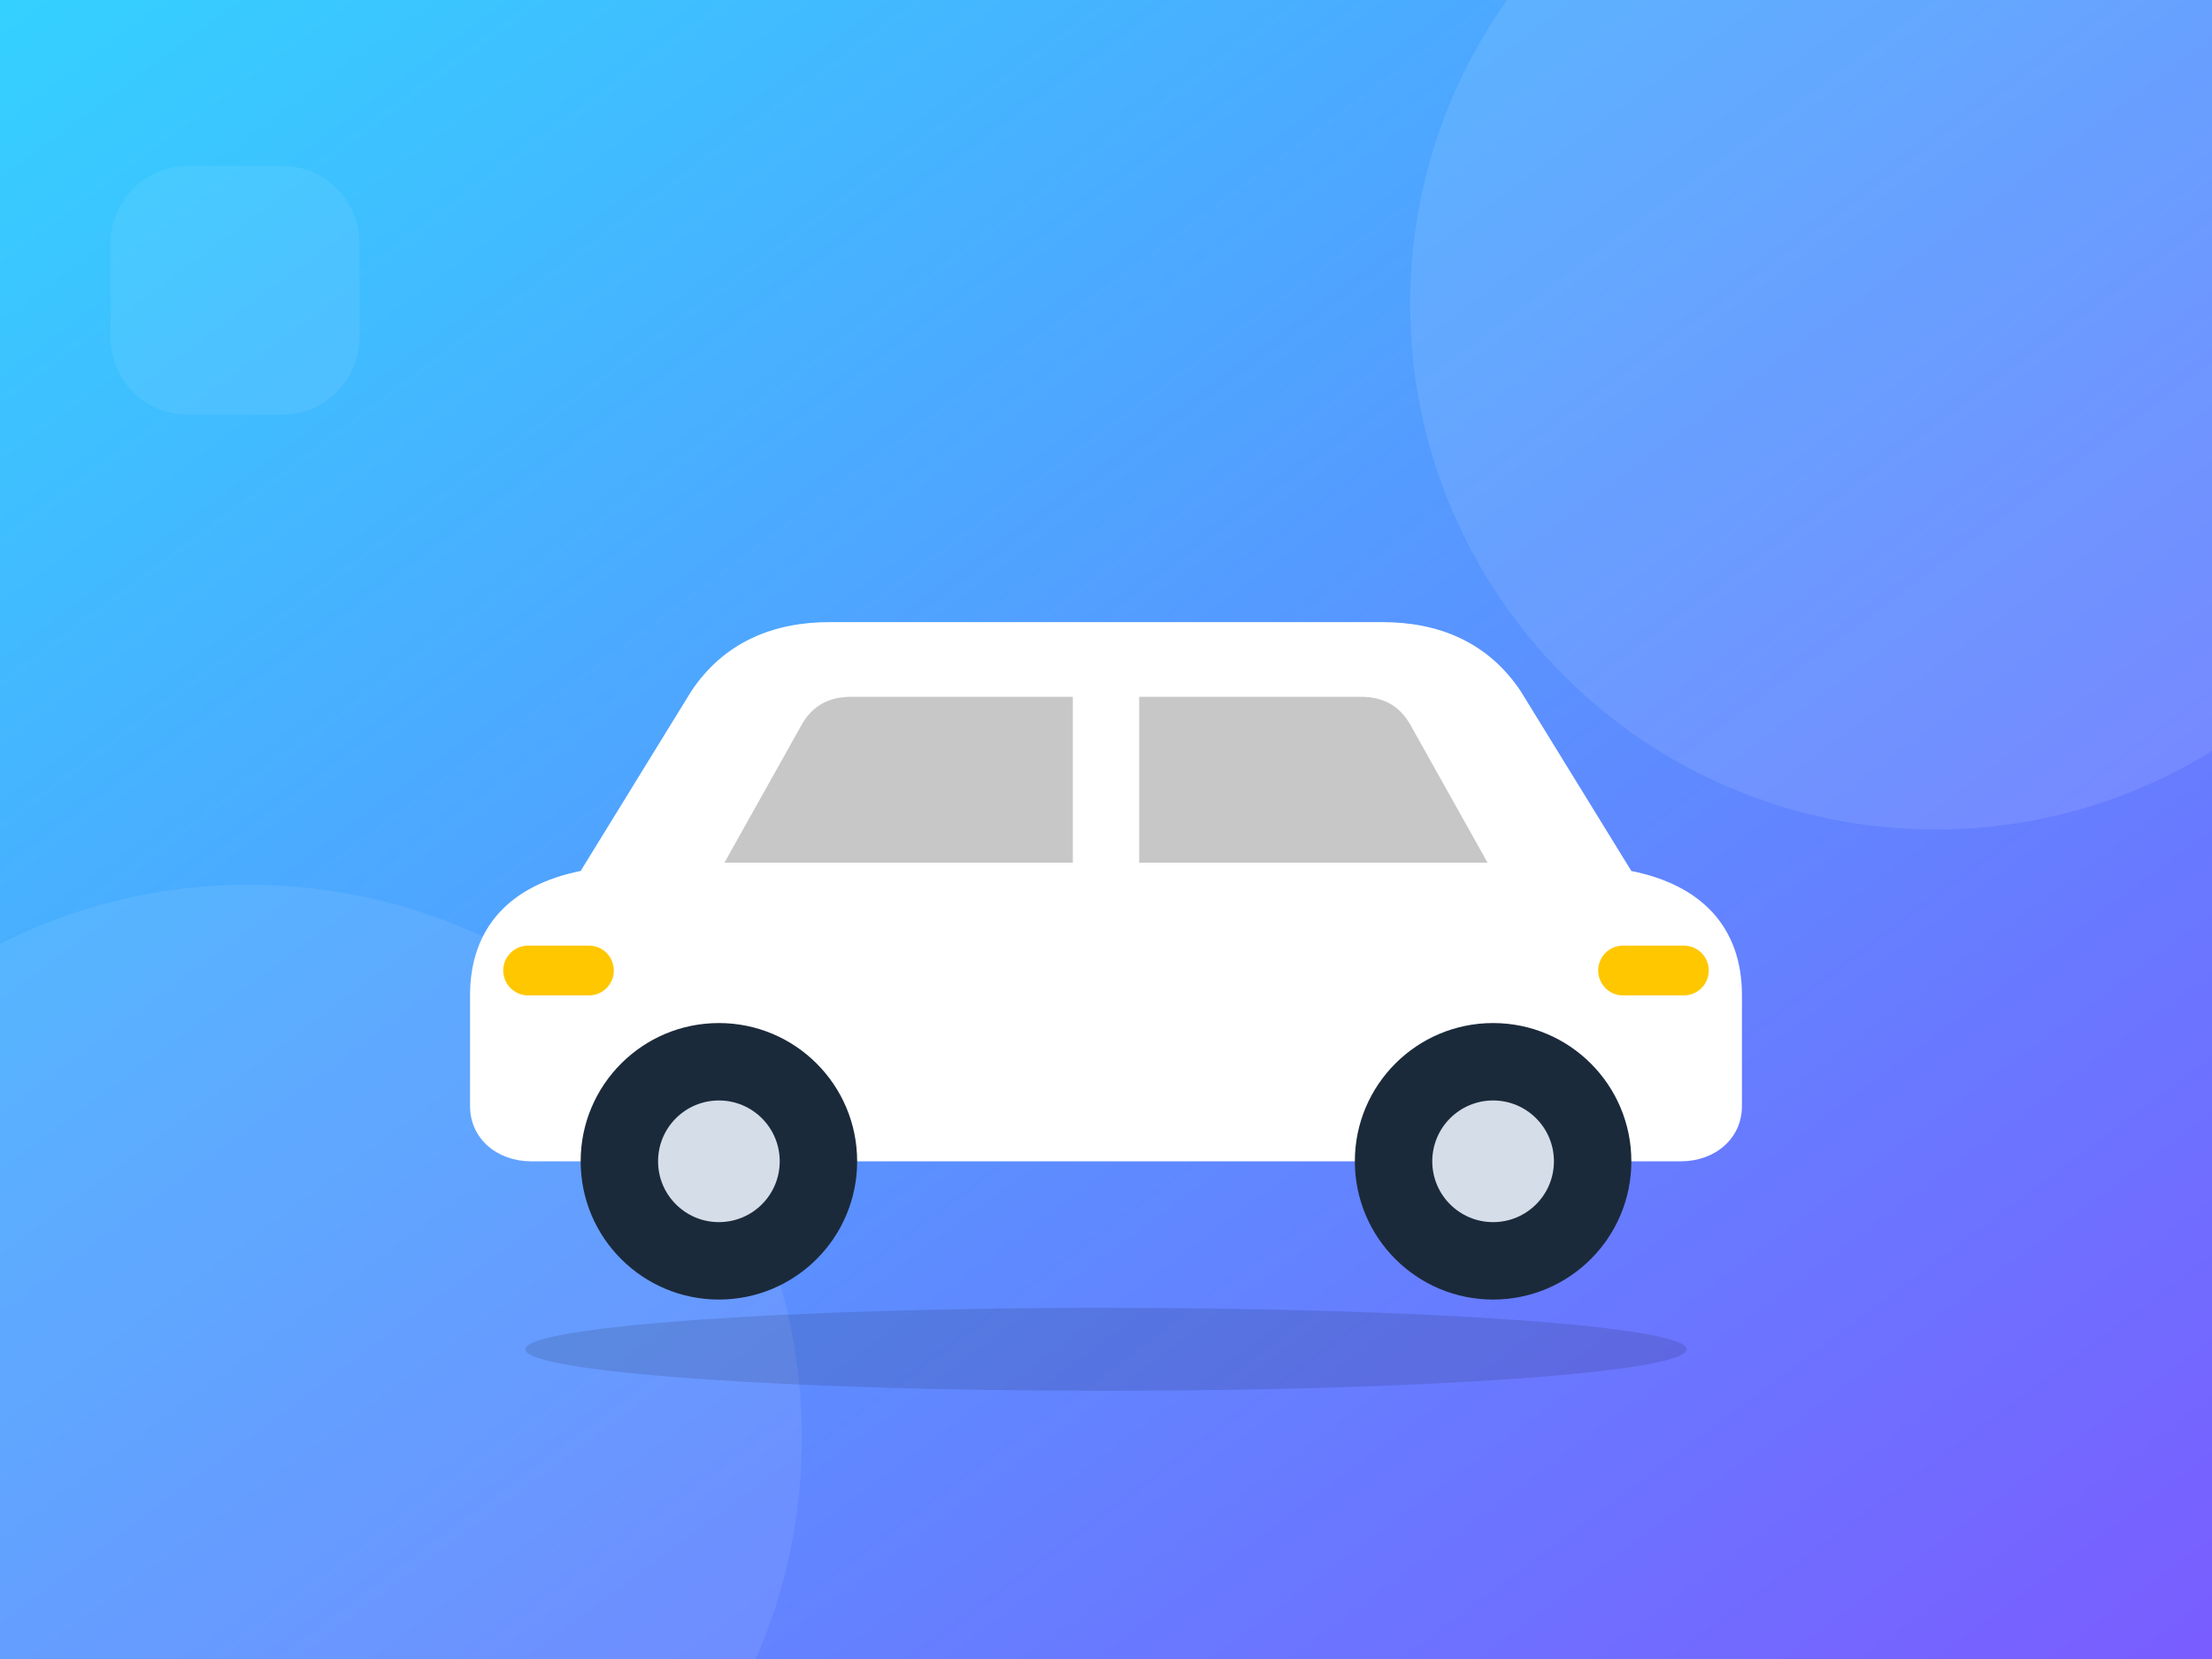
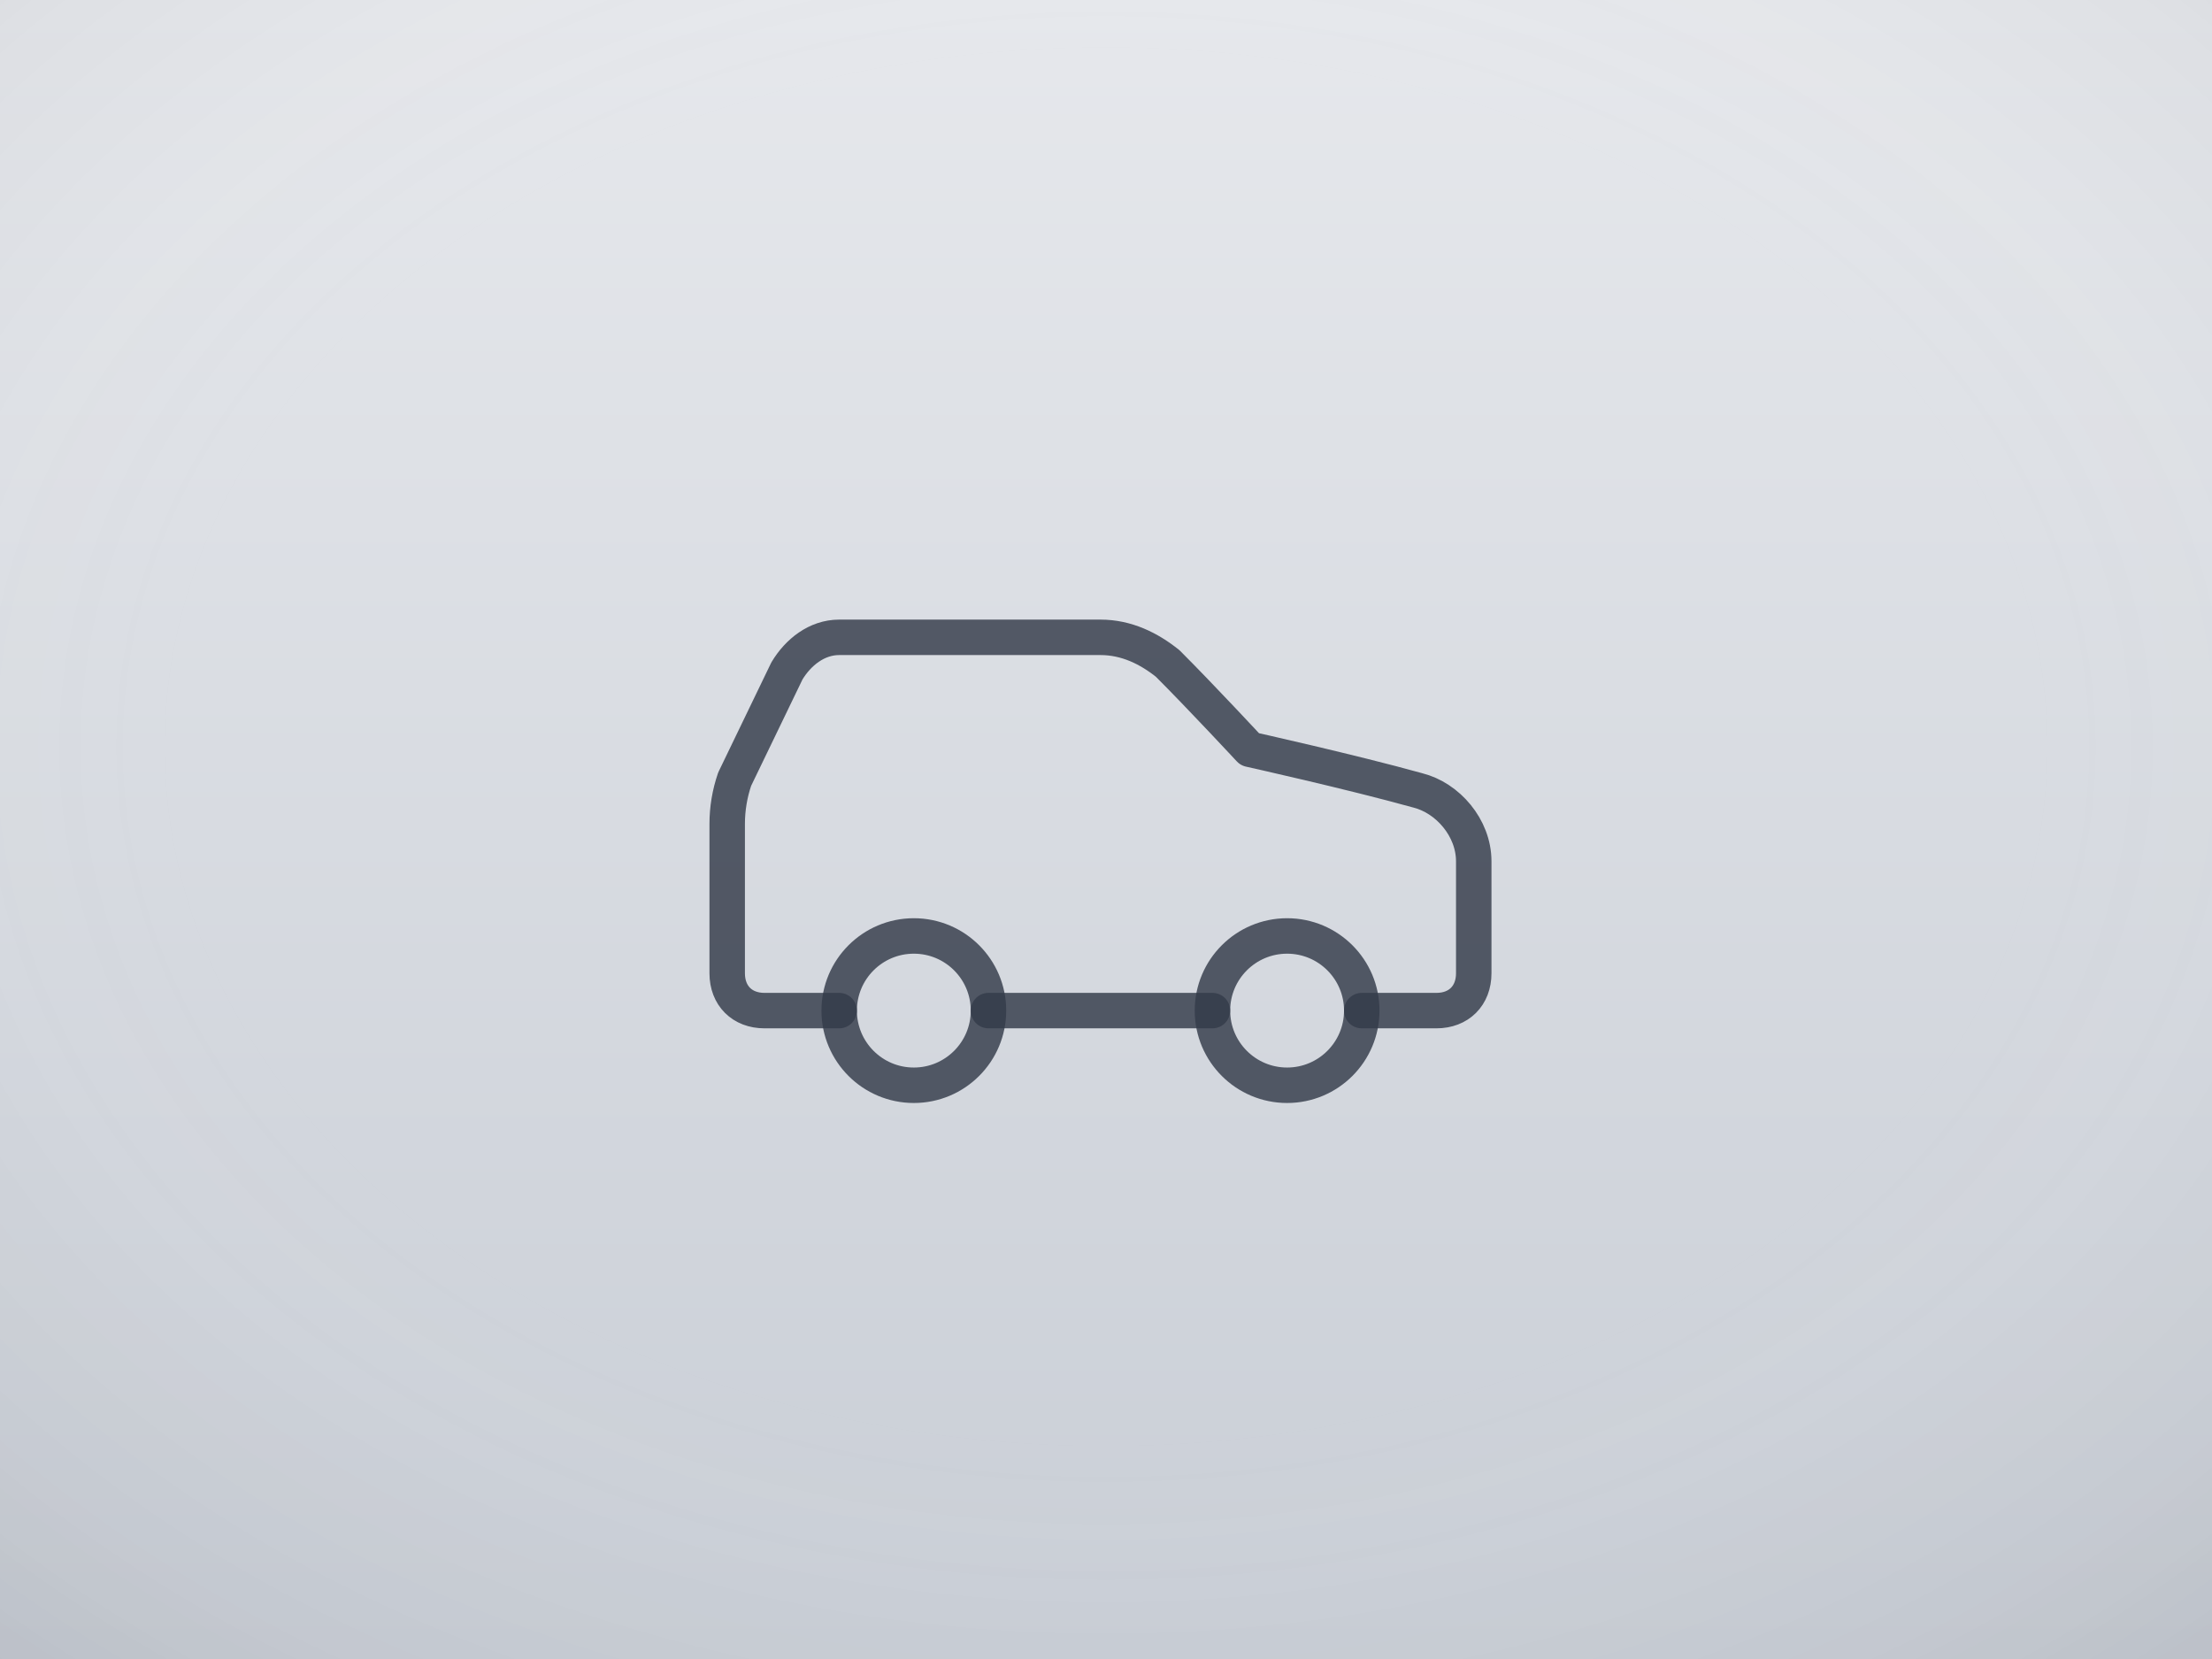
<svg xmlns="http://www.w3.org/2000/svg" viewBox="0 0 800 600" width="800" height="600">
  <defs>
-     <linearGradient id="g" x1="0" y1="0" x2="1" y2="1">
-       <stop offset="0" stop-color="#34d1ff" />
-       <stop offset="1" stop-color="#7a5cff" />
+     <linearGradient id="g" x1="0" y1="0" x2="0" y2="1">
+       <stop offset="0" stop-color="#e6e8ec" />
+       <stop offset="1" stop-color="#c9ced6" />
    </linearGradient>
+     <radialGradient id="v" cx="0.5" cy="0.45" r="0.75">
+       <stop offset="0.55" stop-color="#fff" stop-opacity="0" />
+       <stop offset="1" stop-color="#000" stop-opacity="0.07" />
+     </radialGradient>
  </defs>
  <rect width="800" height="600" fill="url(#g)" />
-   <circle cx="700" cy="110" r="190" fill="#fff" fill-opacity=".1" />
-   <circle cx="90" cy="520" r="200" fill="#fff" fill-opacity=".08" />
-   <rect x="40" y="60" width="90" height="90" rx="28" fill="#fff" fill-opacity=".07" />
-   <ellipse cx="400" cy="488" rx="210" ry="15" fill="#000" fill-opacity=".12" />
-   <g>
-     <path d="M170 360 C170 335 185 320 210 315 L250 250 C262 232 280 225 300 225 L500 225 C520 225 538 232 550 250 L590 315 C615 320 630 335 630 360 L630 400 C630 412 620 420 608 420 L192 420 C180 420 170 412 170 400 Z" fill="#fff" />
-     <path d="M262 312 L290 262 C294 255 300 252 308 252 L388 252 L388 312 Z M412 252 L492 252 C500 252 506 255 510 262 L538 312 L412 312 Z" fill="#000" fill-opacity=".22" />
-     <rect x="182" y="342" width="40" height="18" rx="9" fill="#ffc700" />
-     <rect x="578" y="342" width="40" height="18" rx="9" fill="#ffc700" />
-     <circle cx="260" cy="420" r="50" fill="#1b2a3a" />
-     <circle cx="260" cy="420" r="22" fill="#d5dde8" />
-     <circle cx="540" cy="420" r="50" fill="#1b2a3a" />
-     <circle cx="540" cy="420" r="22" fill="#d5dde8" />
+   <rect width="800" height="600" fill="url(#v)" />
+   <g transform="translate(236 136) scale(13.5)" fill="none" stroke="#343b49" stroke-opacity=".82" stroke-width="0.95" stroke-linecap="round" stroke-linejoin="round">
+     <path d="M19 17h2c.6 0 1-.4 1-1v-3c0-.9-.7-1.7-1.5-1.9C18.7 10.6 16 10 16 10s-1.3-1.4-2.2-2.3c-.5-.4-1.1-.7-1.8-.7H5c-.6 0-1.1.4-1.4.9l-1.4 2.9A3.7 3.7 0 0 0 2 12v4c0 .6.4 1 1 1h2" />
+     <circle cx="7" cy="17" r="2" />
+     <path d="M9 17h6" />
+     <circle cx="17" cy="17" r="2" />
  </g>
</svg>
